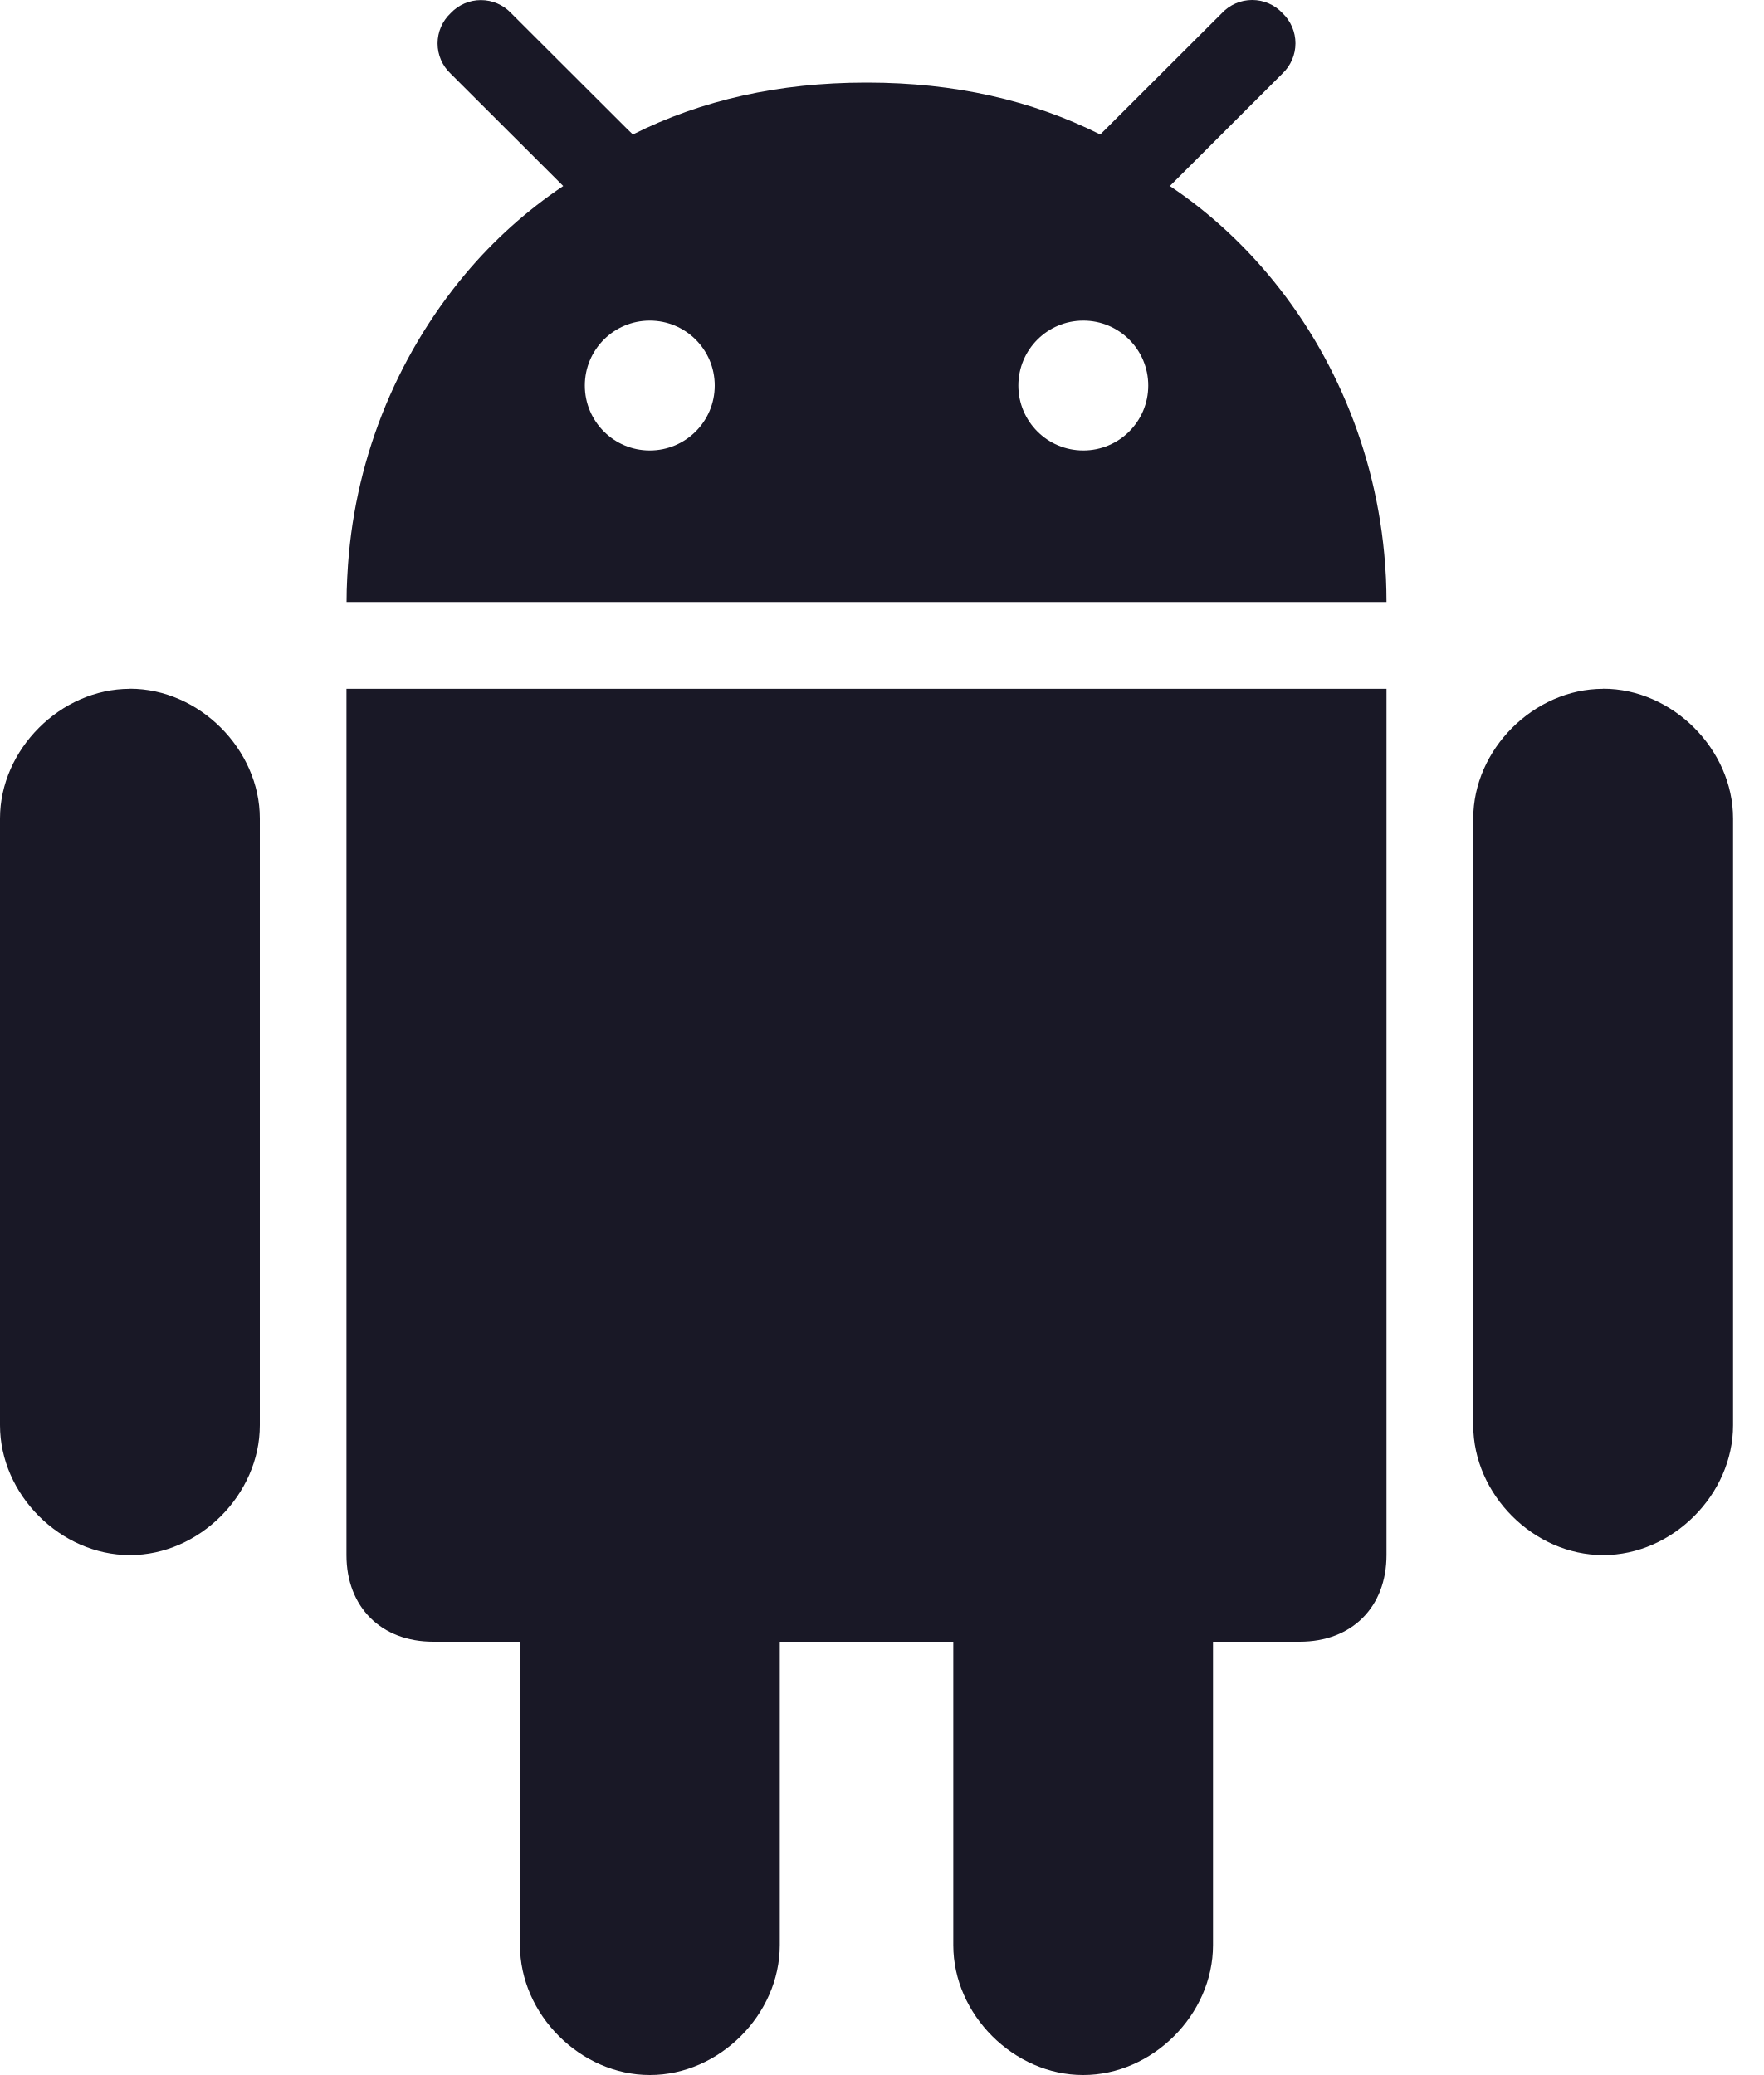
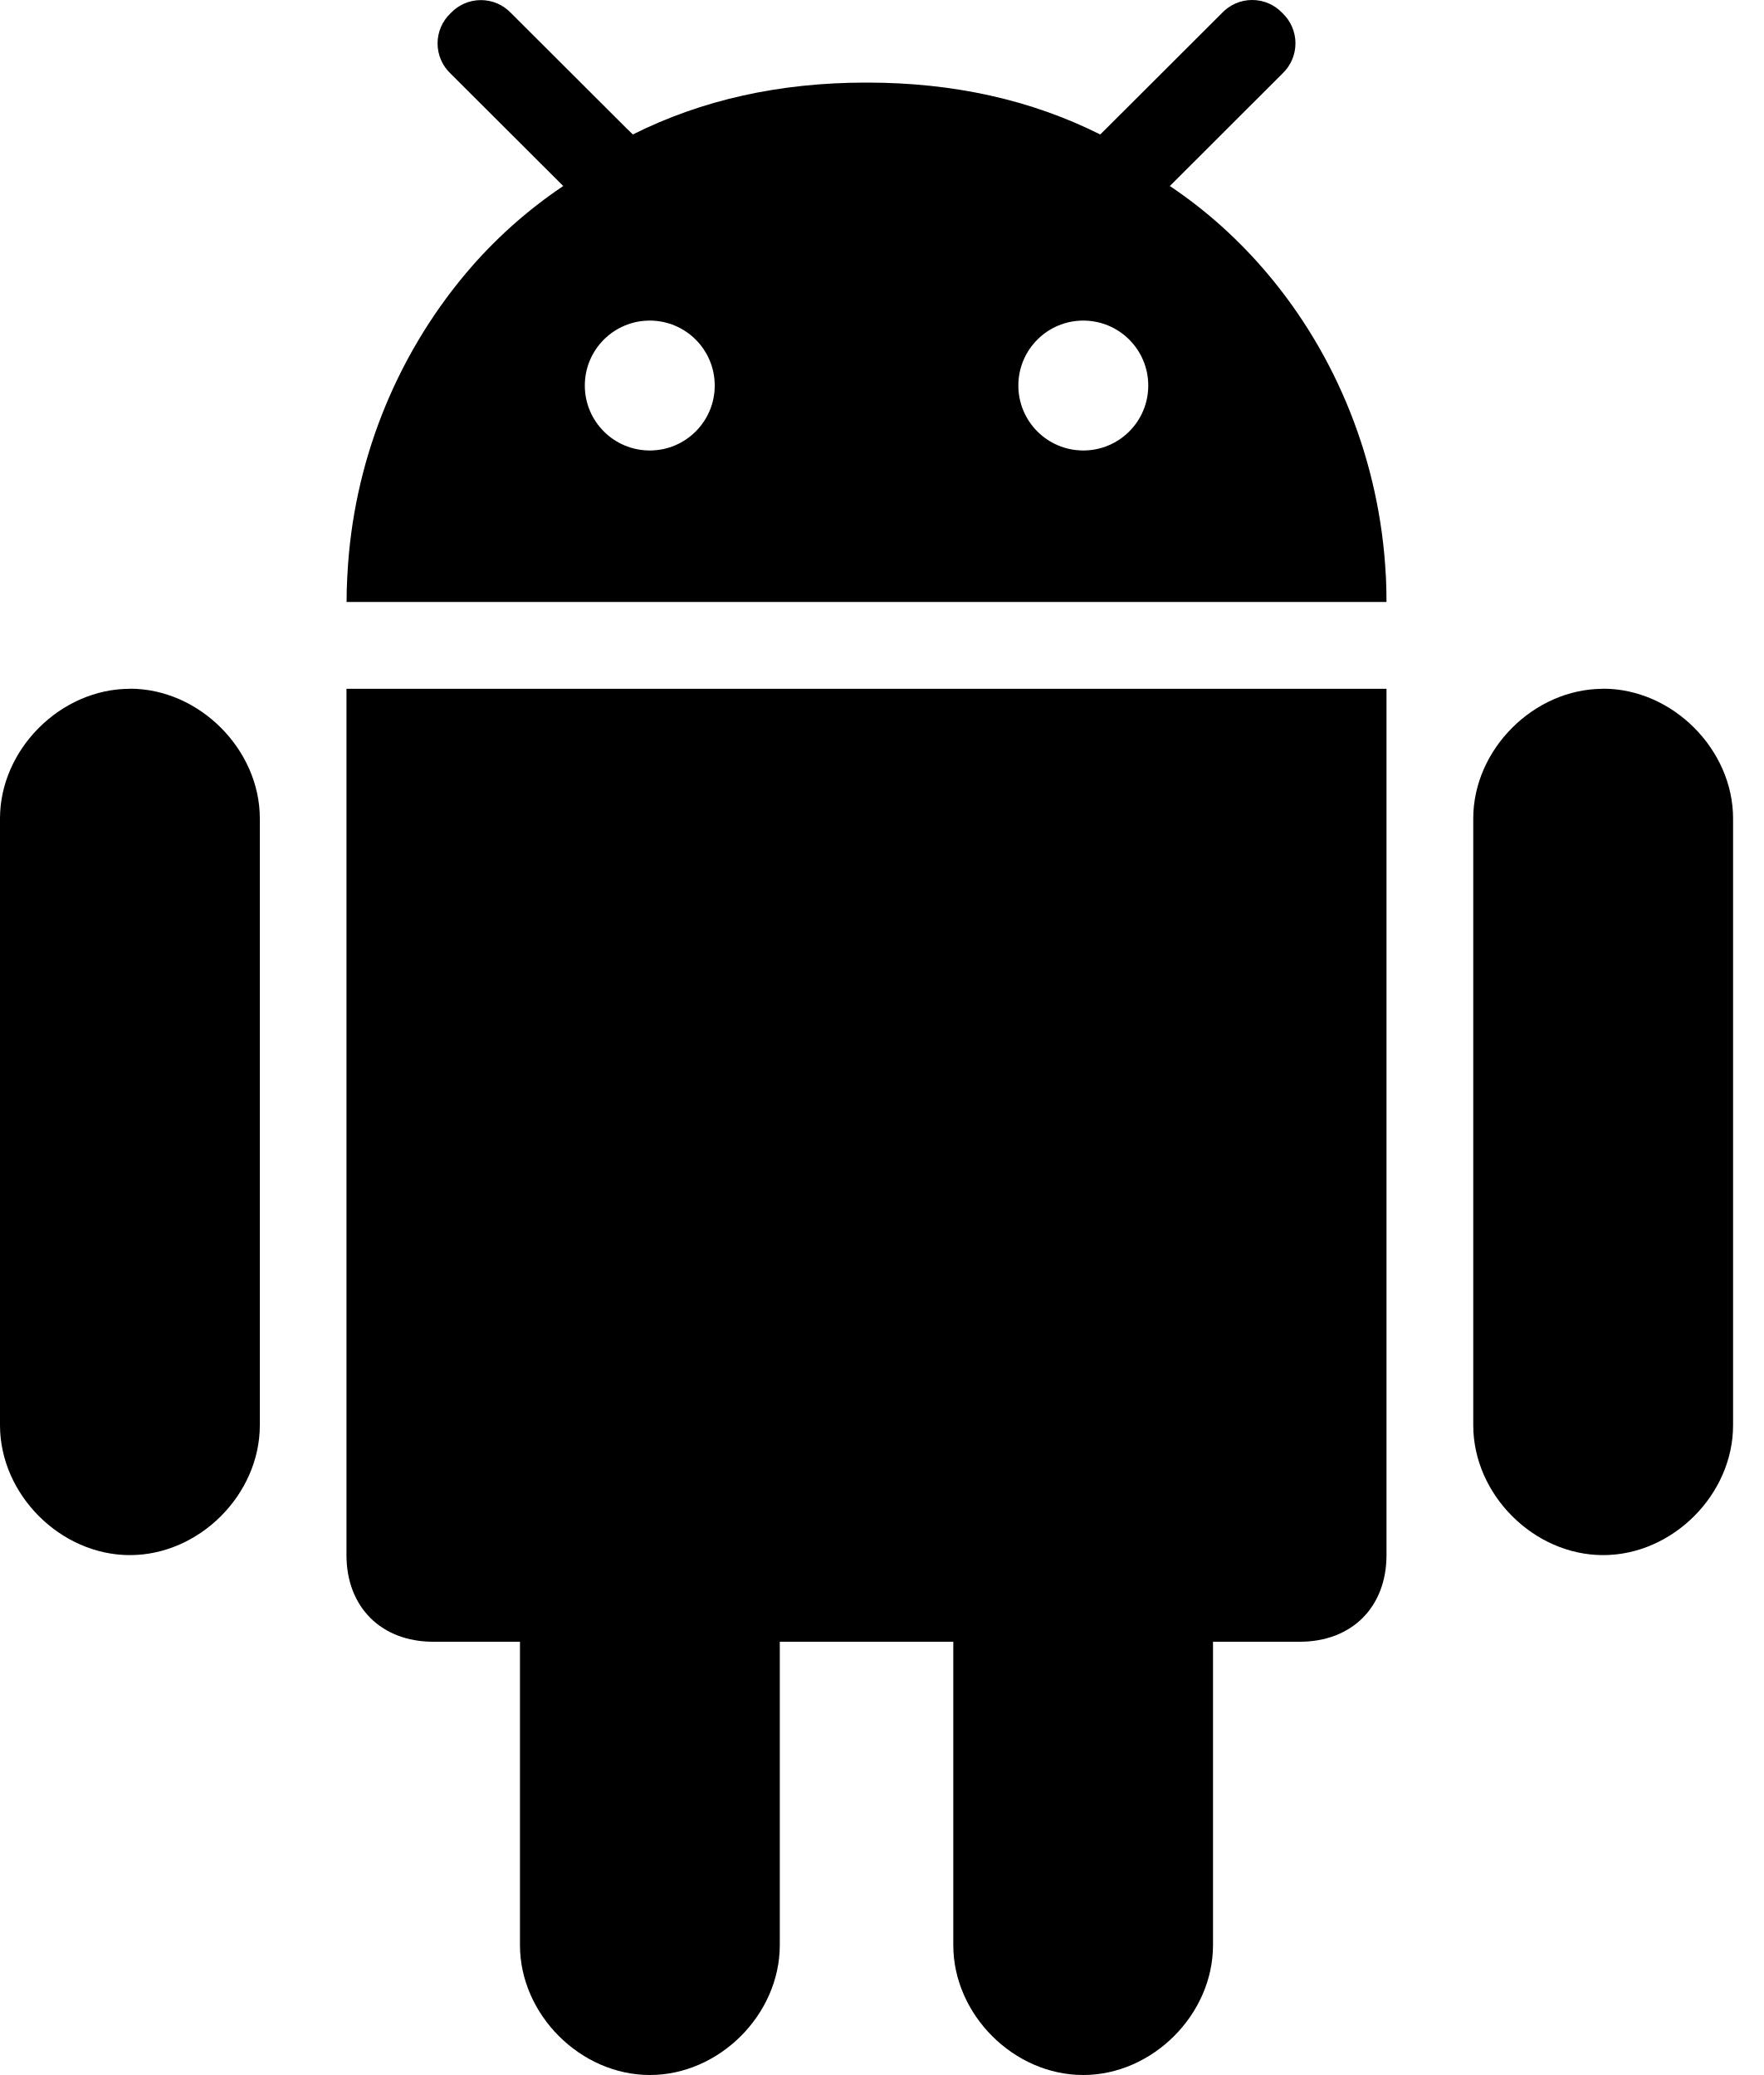
<svg xmlns="http://www.w3.org/2000/svg" width="17" height="20">
-   <path d="M13.362 6.638v8.35c0 .502-.334.836-.836.836h-.836v2.924c0 .669-.583 1.252-1.251 1.252-.67 0-1.252-.583-1.252-1.252v-2.924H7.515v2.924c0 .669-.583 1.252-1.252 1.252s-1.252-.583-1.252-1.252v-2.924h-.836c-.501 0-.836-.334-.836-.835v-8.35h10.023Zm2.088 0c.669 0 1.252.586 1.252 1.251v5.848c0 .668-.583 1.252-1.252 1.252s-1.252-.584-1.252-1.252V7.889c0-.665.583-1.25 1.252-1.25Zm-14.198 0c.669 0 1.252.586 1.252 1.251v5.848c0 .668-.583 1.252-1.252 1.252S0 14.405 0 13.737V7.889c0-.665.583-1.25 1.252-1.25ZM11.776.126a.4.4 0 0 1 .583 0 .401.401 0 0 1 0 .583l-1.085 1.084c.35.234.667.52.942.846.66.782 1.081 1.8 1.139 2.902l.002.034c.003.075.005.15.005.227H3.34c0-.076.002-.152.006-.227l.002-.034a4.908 4.908 0 0 1 1.138-2.902 4.52 4.52 0 0 1 .942-.846L4.343.71a.4.4 0 0 1 0-.583.4.4 0 0 1 .583 0l1.12 1.118.053.051c.664-.333 1.41-.499 2.24-.5h.024c.83.001 1.575.167 2.24.5l.052-.051ZM6.262 3.09a.626.626 0 1 0 0 1.252.626.626 0 0 0 0-1.252Zm4.178 0a.626.626 0 1 0 0 1.252.626.626 0 0 0 0-1.252Z" fill="#191826" />
+   <path d="M13.362 6.638v8.35c0 .502-.334.836-.836.836h-.836v2.924c0 .669-.583 1.252-1.251 1.252-.67 0-1.252-.583-1.252-1.252v-2.924H7.515v2.924c0 .669-.583 1.252-1.252 1.252s-1.252-.583-1.252-1.252v-2.924h-.836c-.501 0-.836-.334-.836-.835v-8.35h10.023Zm2.088 0c.669 0 1.252.586 1.252 1.251v5.848c0 .668-.583 1.252-1.252 1.252s-1.252-.584-1.252-1.252V7.889c0-.665.583-1.25 1.252-1.25Zm-14.198 0c.669 0 1.252.586 1.252 1.251v5.848c0 .668-.583 1.252-1.252 1.252S0 14.405 0 13.737V7.889c0-.665.583-1.25 1.252-1.25ZM11.776.126a.4.4 0 0 1 .583 0 .401.401 0 0 1 0 .583l-1.085 1.084c.35.234.667.52.942.846.66.782 1.081 1.8 1.139 2.902l.002.034c.003.075.005.15.005.227H3.34c0-.076.002-.152.006-.227l.002-.034a4.908 4.908 0 0 1 1.138-2.902 4.52 4.52 0 0 1 .942-.846L4.343.71a.4.4 0 0 1 0-.583.4.4 0 0 1 .583 0l1.12 1.118.053.051c.664-.333 1.41-.499 2.24-.5h.024c.83.001 1.575.167 2.24.5l.052-.051ZM6.262 3.09a.626.626 0 1 0 0 1.252.626.626 0 0 0 0-1.252Zm4.178 0a.626.626 0 1 0 0 1.252.626.626 0 0 0 0-1.252Z" fill="currentColor" />
</svg>
